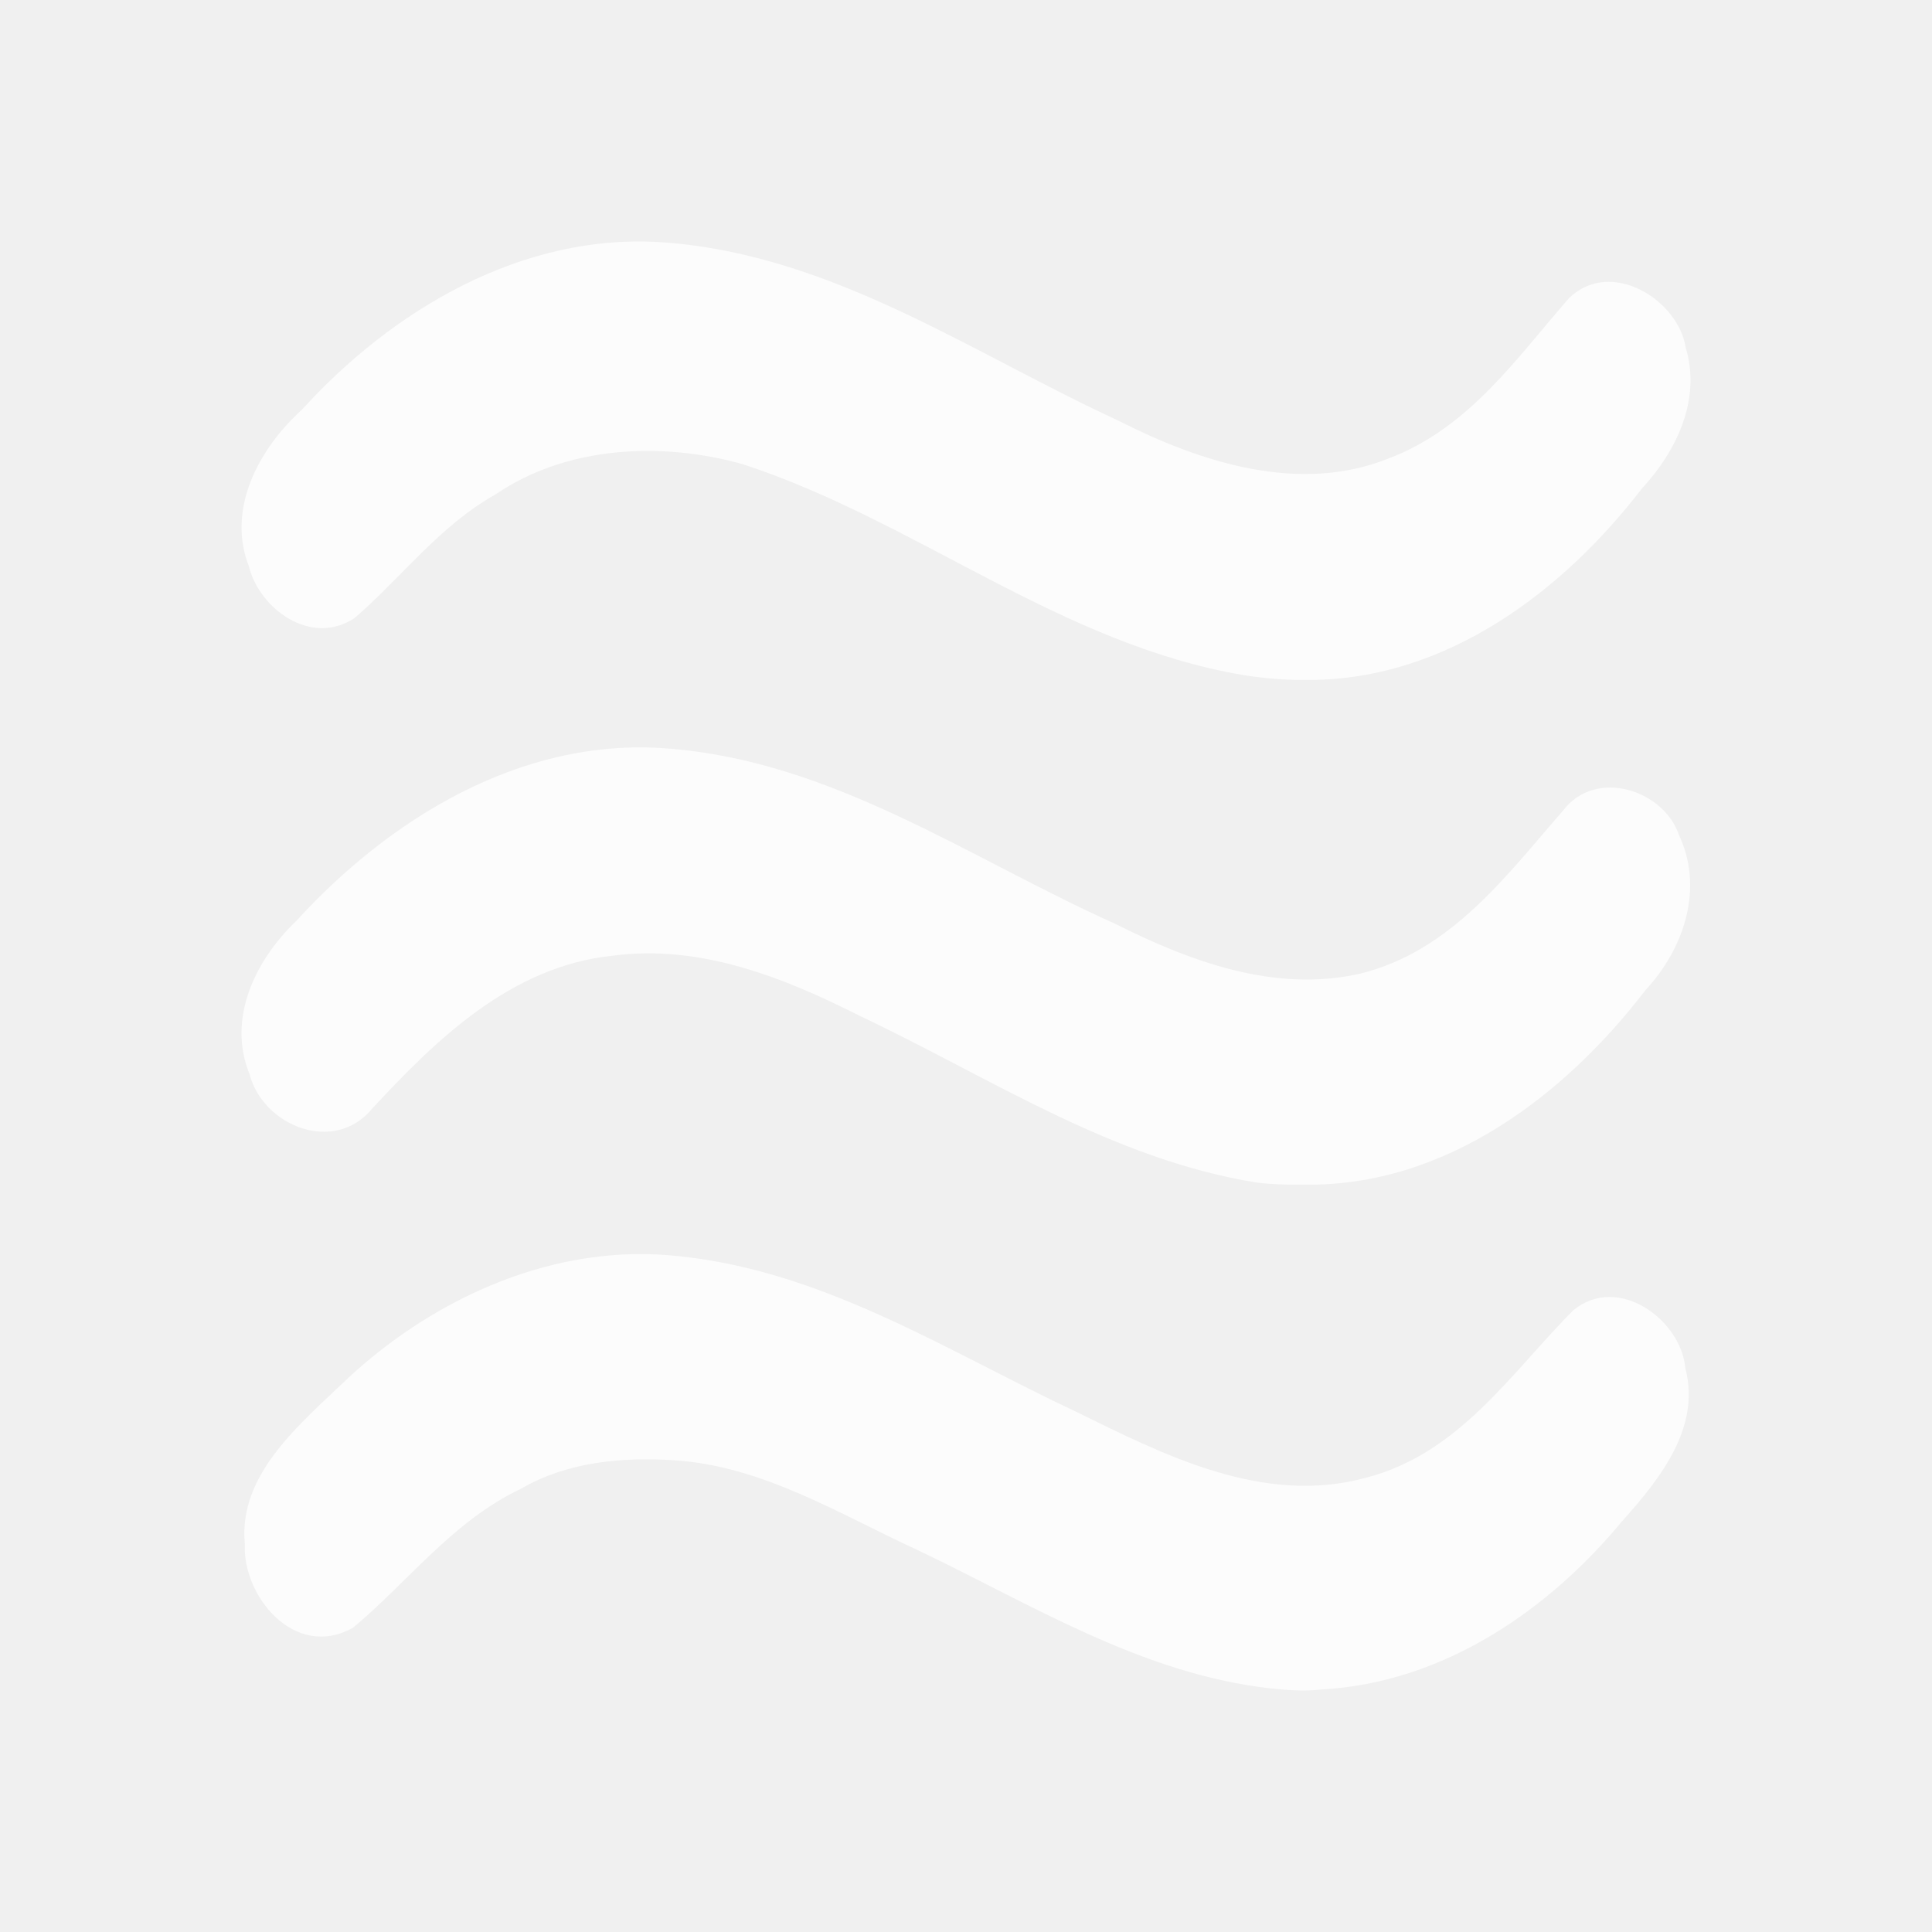
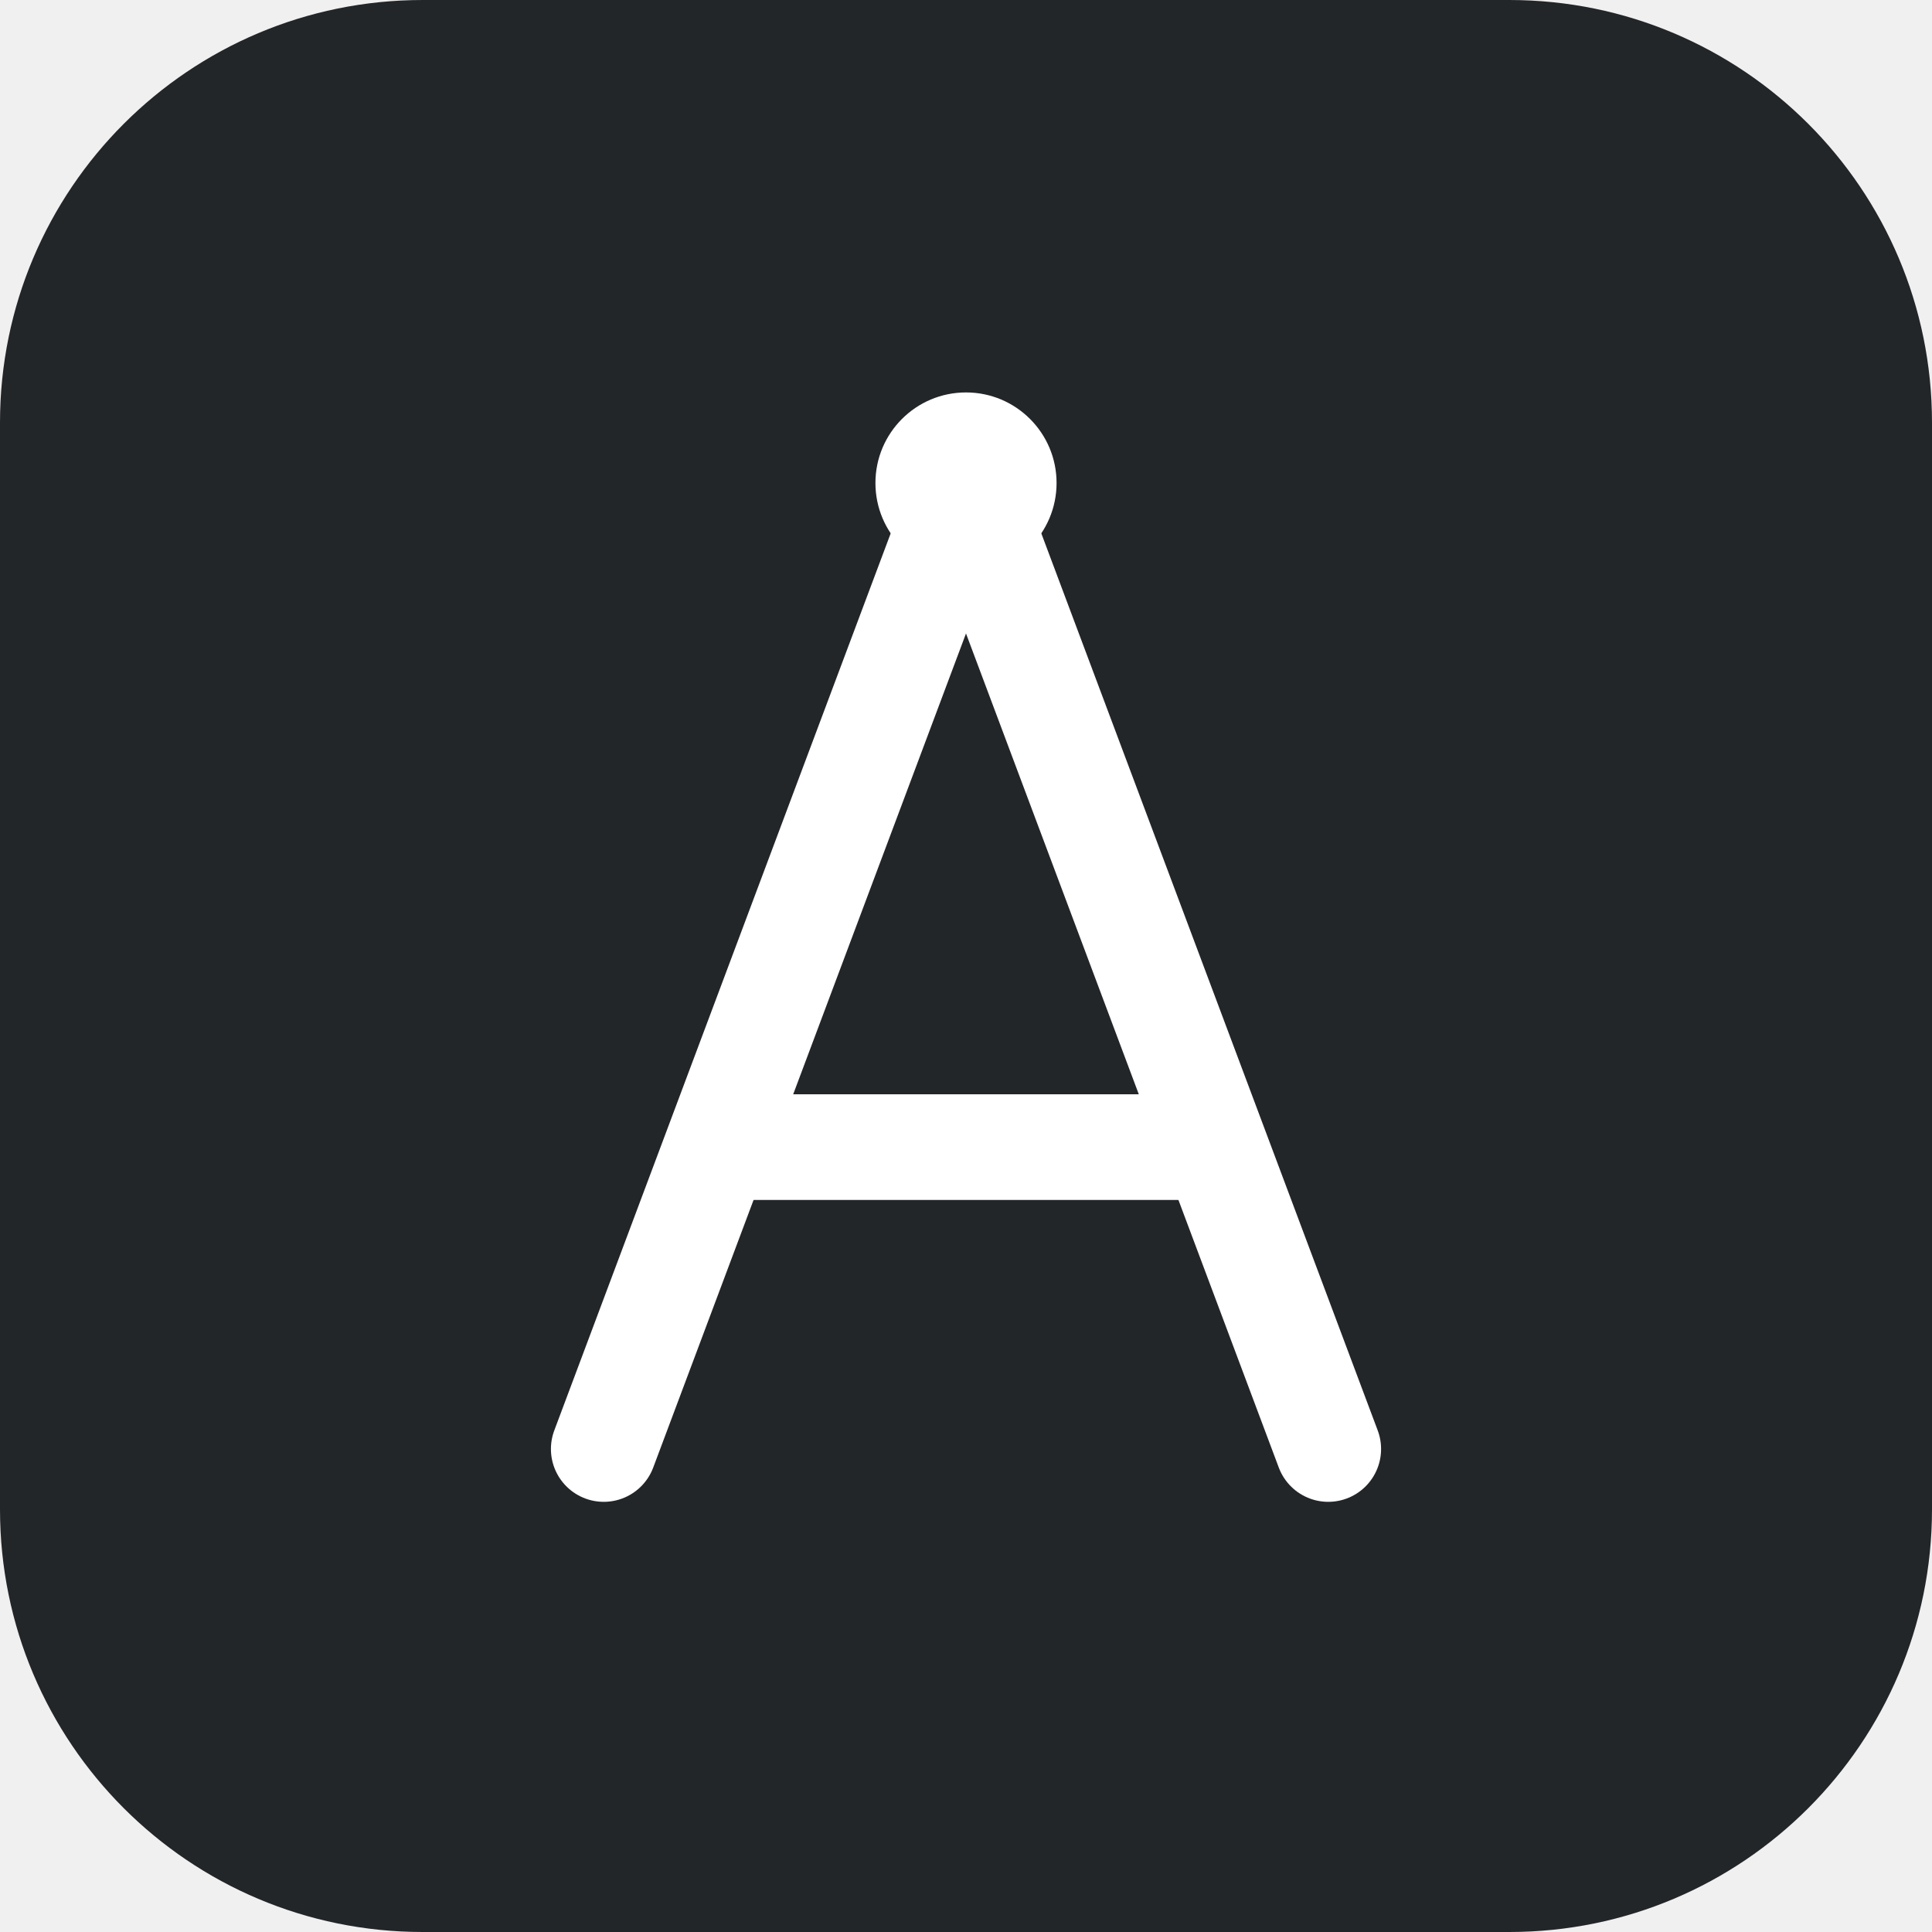
<svg xmlns="http://www.w3.org/2000/svg" version="1.1" viewBox="0 0 64 64">
  <defs id="defs62">
-     <style type="text/css" id="current-color-scheme">.ColorScheme-Text { color: #fcfcfc; } </style>
+     <style type="text/css" id="current-color-scheme">.ColorScheme-Text { color: #232629; } </style>
  </defs>
-   <g fill="currentColor" class="ColorScheme-Text">
-     <path transform="matrix(.0035792 0 0 .00332131 3.36405 8.510387)" d="m10822.775 14277.69c-1195.583-143.508-2220.206-841.148-3268.367-1379.127-718.853-355.301-1431.13-838.976-2251.436-896.085-491.006-34.634-993.914 16.701-1419.866 282.946-632.91 323.689-1041.487 924.538-1556.572 1387.702-543.283 324.938-1024.416-324.503-999.944-831.854-66.751-706.46 526.778-1215.106 971.48-1675.328 796.704-788.985 1908.974-1339.299 3051.79-1198.359 1348.248 151.653 2490.079 954.2 3671.964 1551.787 812.847 430.368 1732.273 937.309 2680.67 656.999 865.182-240.211 1345.317-1049.536 1918.072-1669.709 419.319-369.53 999.56 99.027 1037.303 575.62 144.849 591.439-228.81 1099.793-584.858 1527.872-674.991 878.758-1646.404 1612.499-2788.132 1678.492-153.996 19.794-308.698 6.257-462.104-10.956z" />
-     <path transform="matrix(.0035792 0 0 .00332131 3.36405 8.510387)" d="m10691.975 9232.295c-1346.787-233.442-2482.213-1056.623-3678.576-1664.742-695.499-378.48-1470.574-714.071-2280.746-598.188-941.568 103.782-1636.266 838.725-2221.371 1517.697-357.782 475.536-1019.096 175.853-1141.282-335.33-208.983-548.604 47.243-1132.796 434.18-1530.808 842.758-995.938 2062.834-1830.093 3422.845-1718.801 1538.242 122.193 2802.798 1096.898 4150.046 1747.222 689.483 373.354 1480.827 695.521 2275.681 498.216 843.443-225.468 1355.155-986.687 1874.463-1625.928 303.839-429.241 935.004-202.698 1073.134 247.095 229.503 525.644 50.159 1127.049-311.918 1545.162-731.881 1031.195-1847.889 1971.344-3180.435 1938.736-138.853 1.677-278.273-1.583-416.021-20.33z" />
-     <path transform="matrix(.0035792 0 0 .00332131 3.36405 8.510387)" d="m10576.744 4172.454c-1701.88-307.4-3032.16-1536.715-4636.28-2103.031-760.225-231.612-1634.826-183.785-2292.029 297.887-522.046 315.763-870.377 828.554-1307.695 1235.763-408.024 287.605-882.807-100.392-976.586-516.086-207.011-566.458 84.245-1166.902 491.559-1564.284 824.18-978.843 2034.838-1776.073 3363.716-1666.231 1553.646 128.554 2838.511 1104.936 4193.675 1778.013 748.515 409.286 1666.323 736.871 2500.337 374.956 742.862-301.942 1184.93-1003.608 1669.344-1599.364 390.513-404.448 1011.637 22.51 1078.781 494.201 143.129 510.482-76.578 1022.791-407.346 1408.75-715.856 1002.33-1795.1 1907.773-3088.381 1906.491-197.264 2.274-394.6-14.335-589.094-47.067z" />
+   <g class="ColorScheme-Text">
+     <rect width="64" height="64" rx="14" fill="currentColor" />
+     <path d="M20 48 L32 16 L44 48" fill="none" stroke="#fff" stroke-width="3.5" stroke-linecap="round" stroke-linejoin="round" />
+     <line x1="25" y1="38" x2="39" y2="38" stroke="#fff" stroke-width="3.5" stroke-linecap="round" />
+     <circle cx="32" cy="16" r="3" fill="#fff" />
  </g>
</svg>
